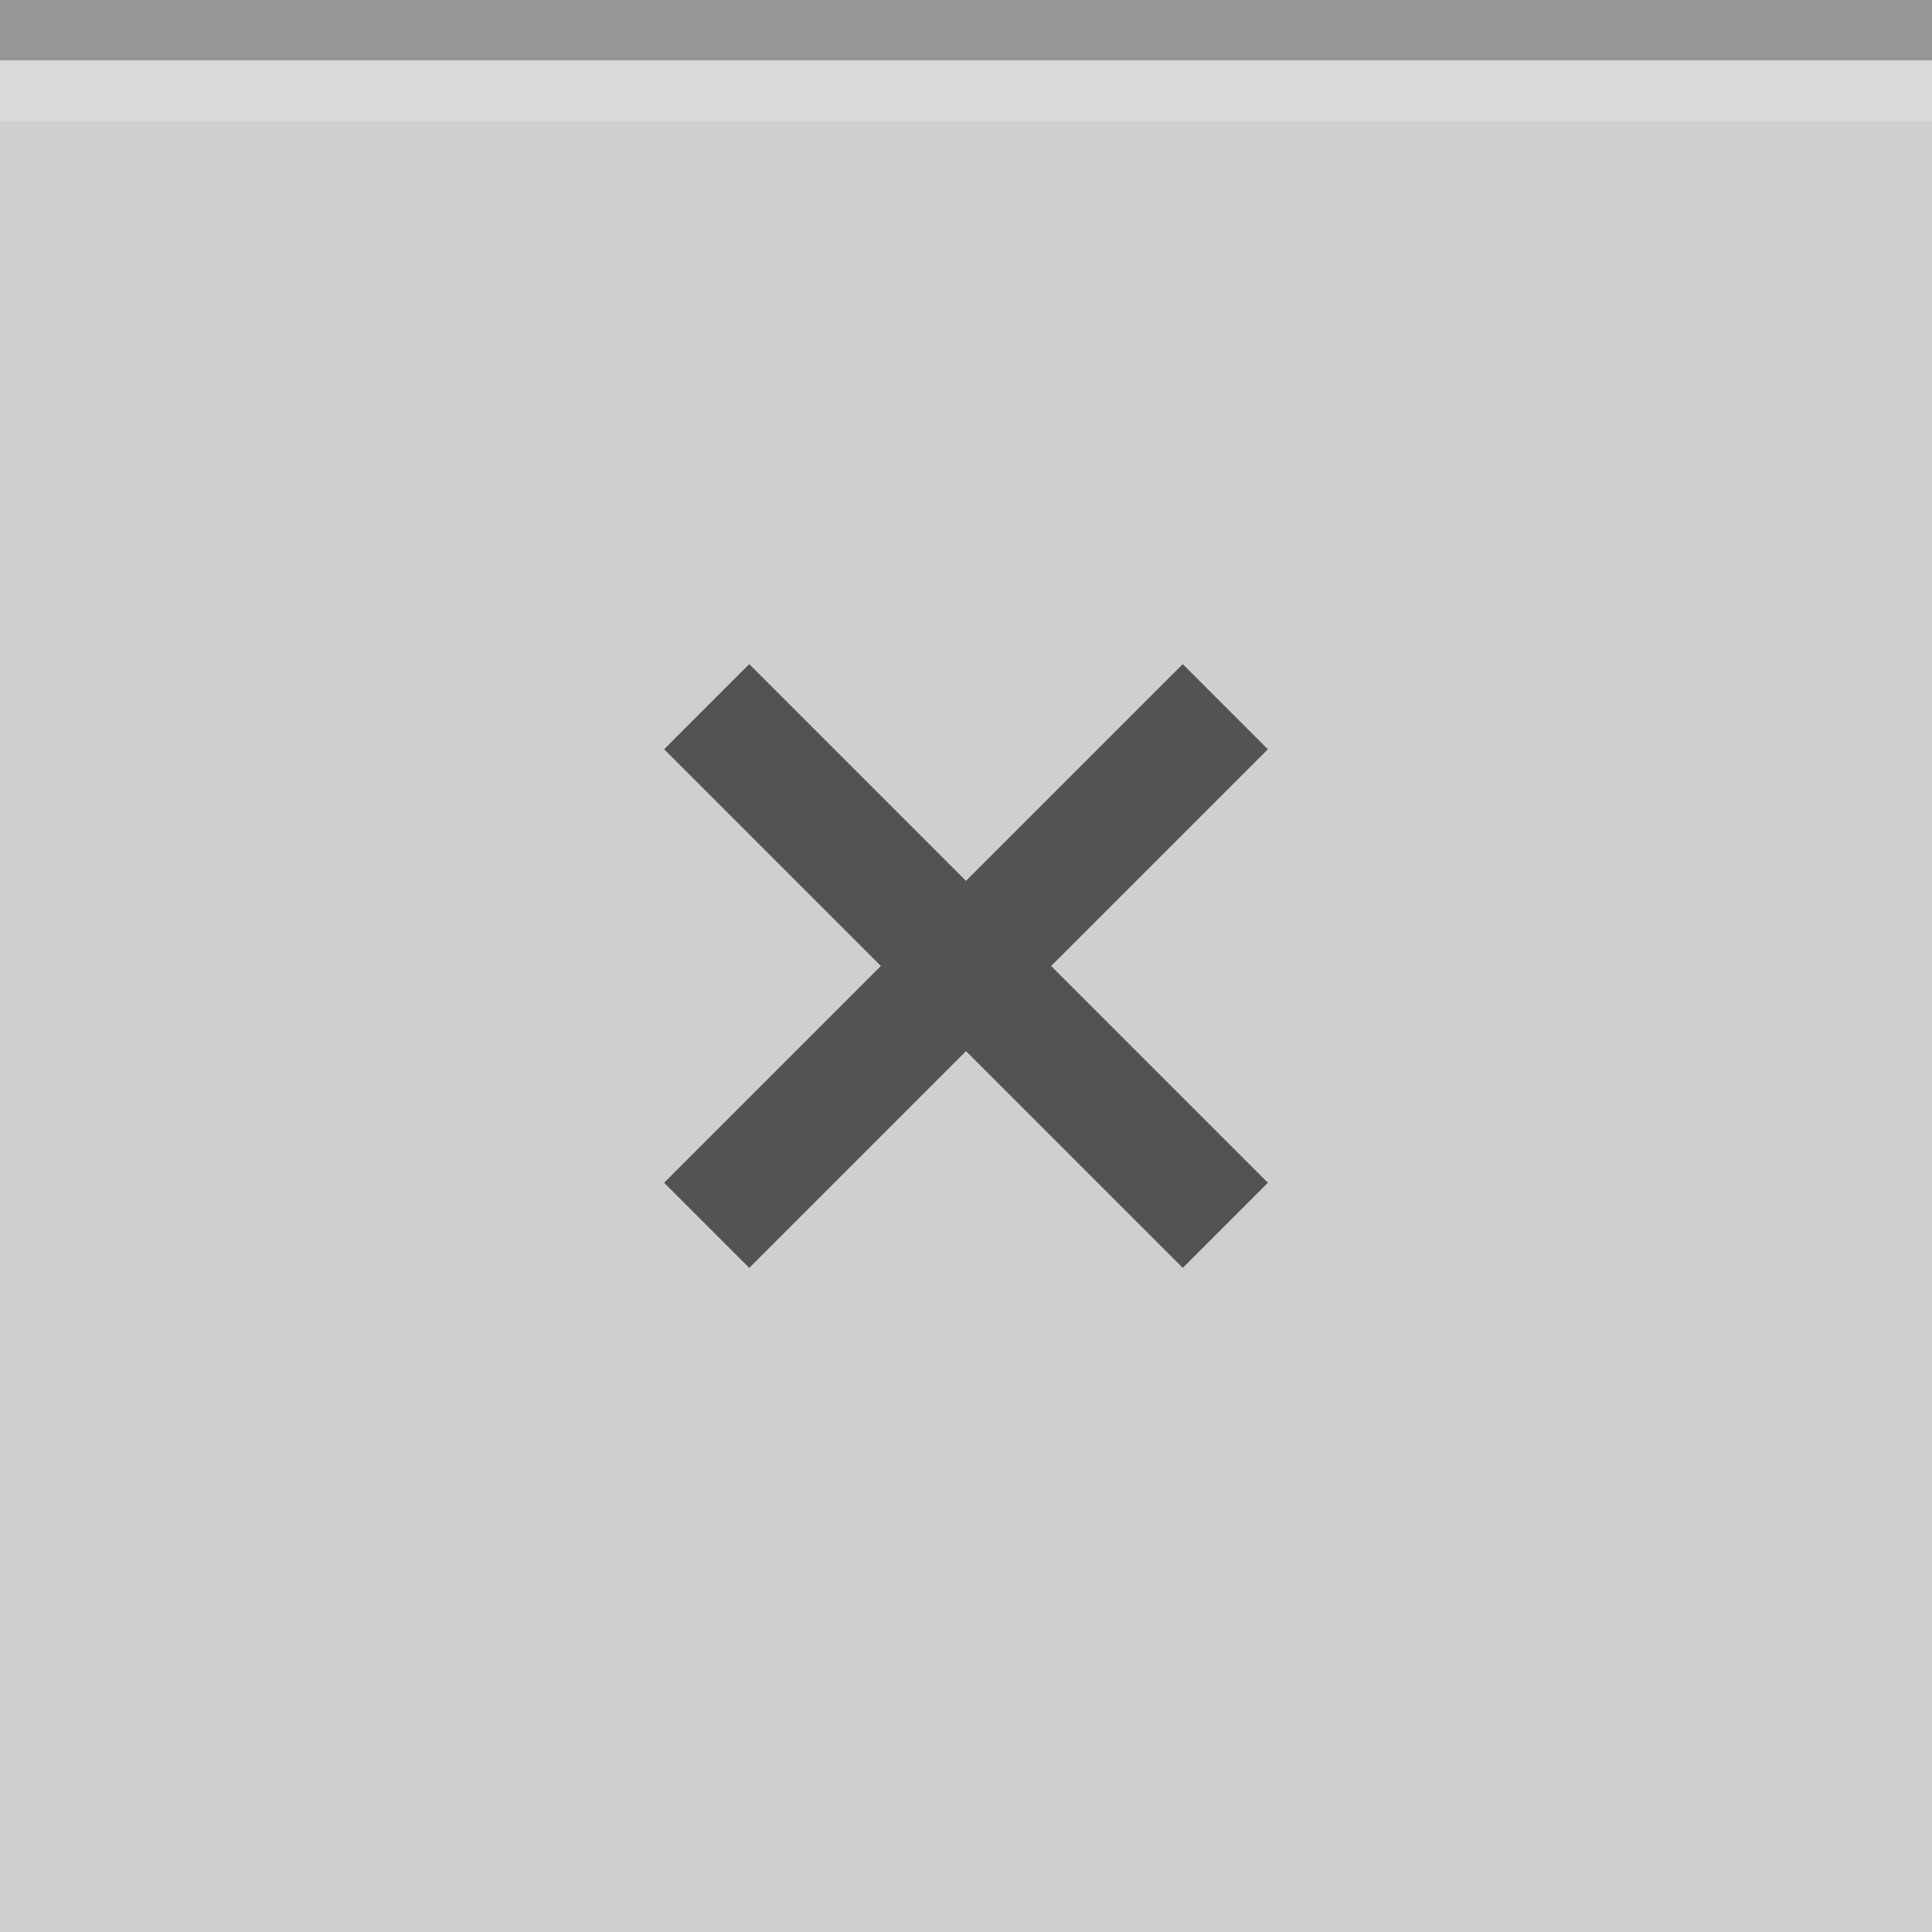
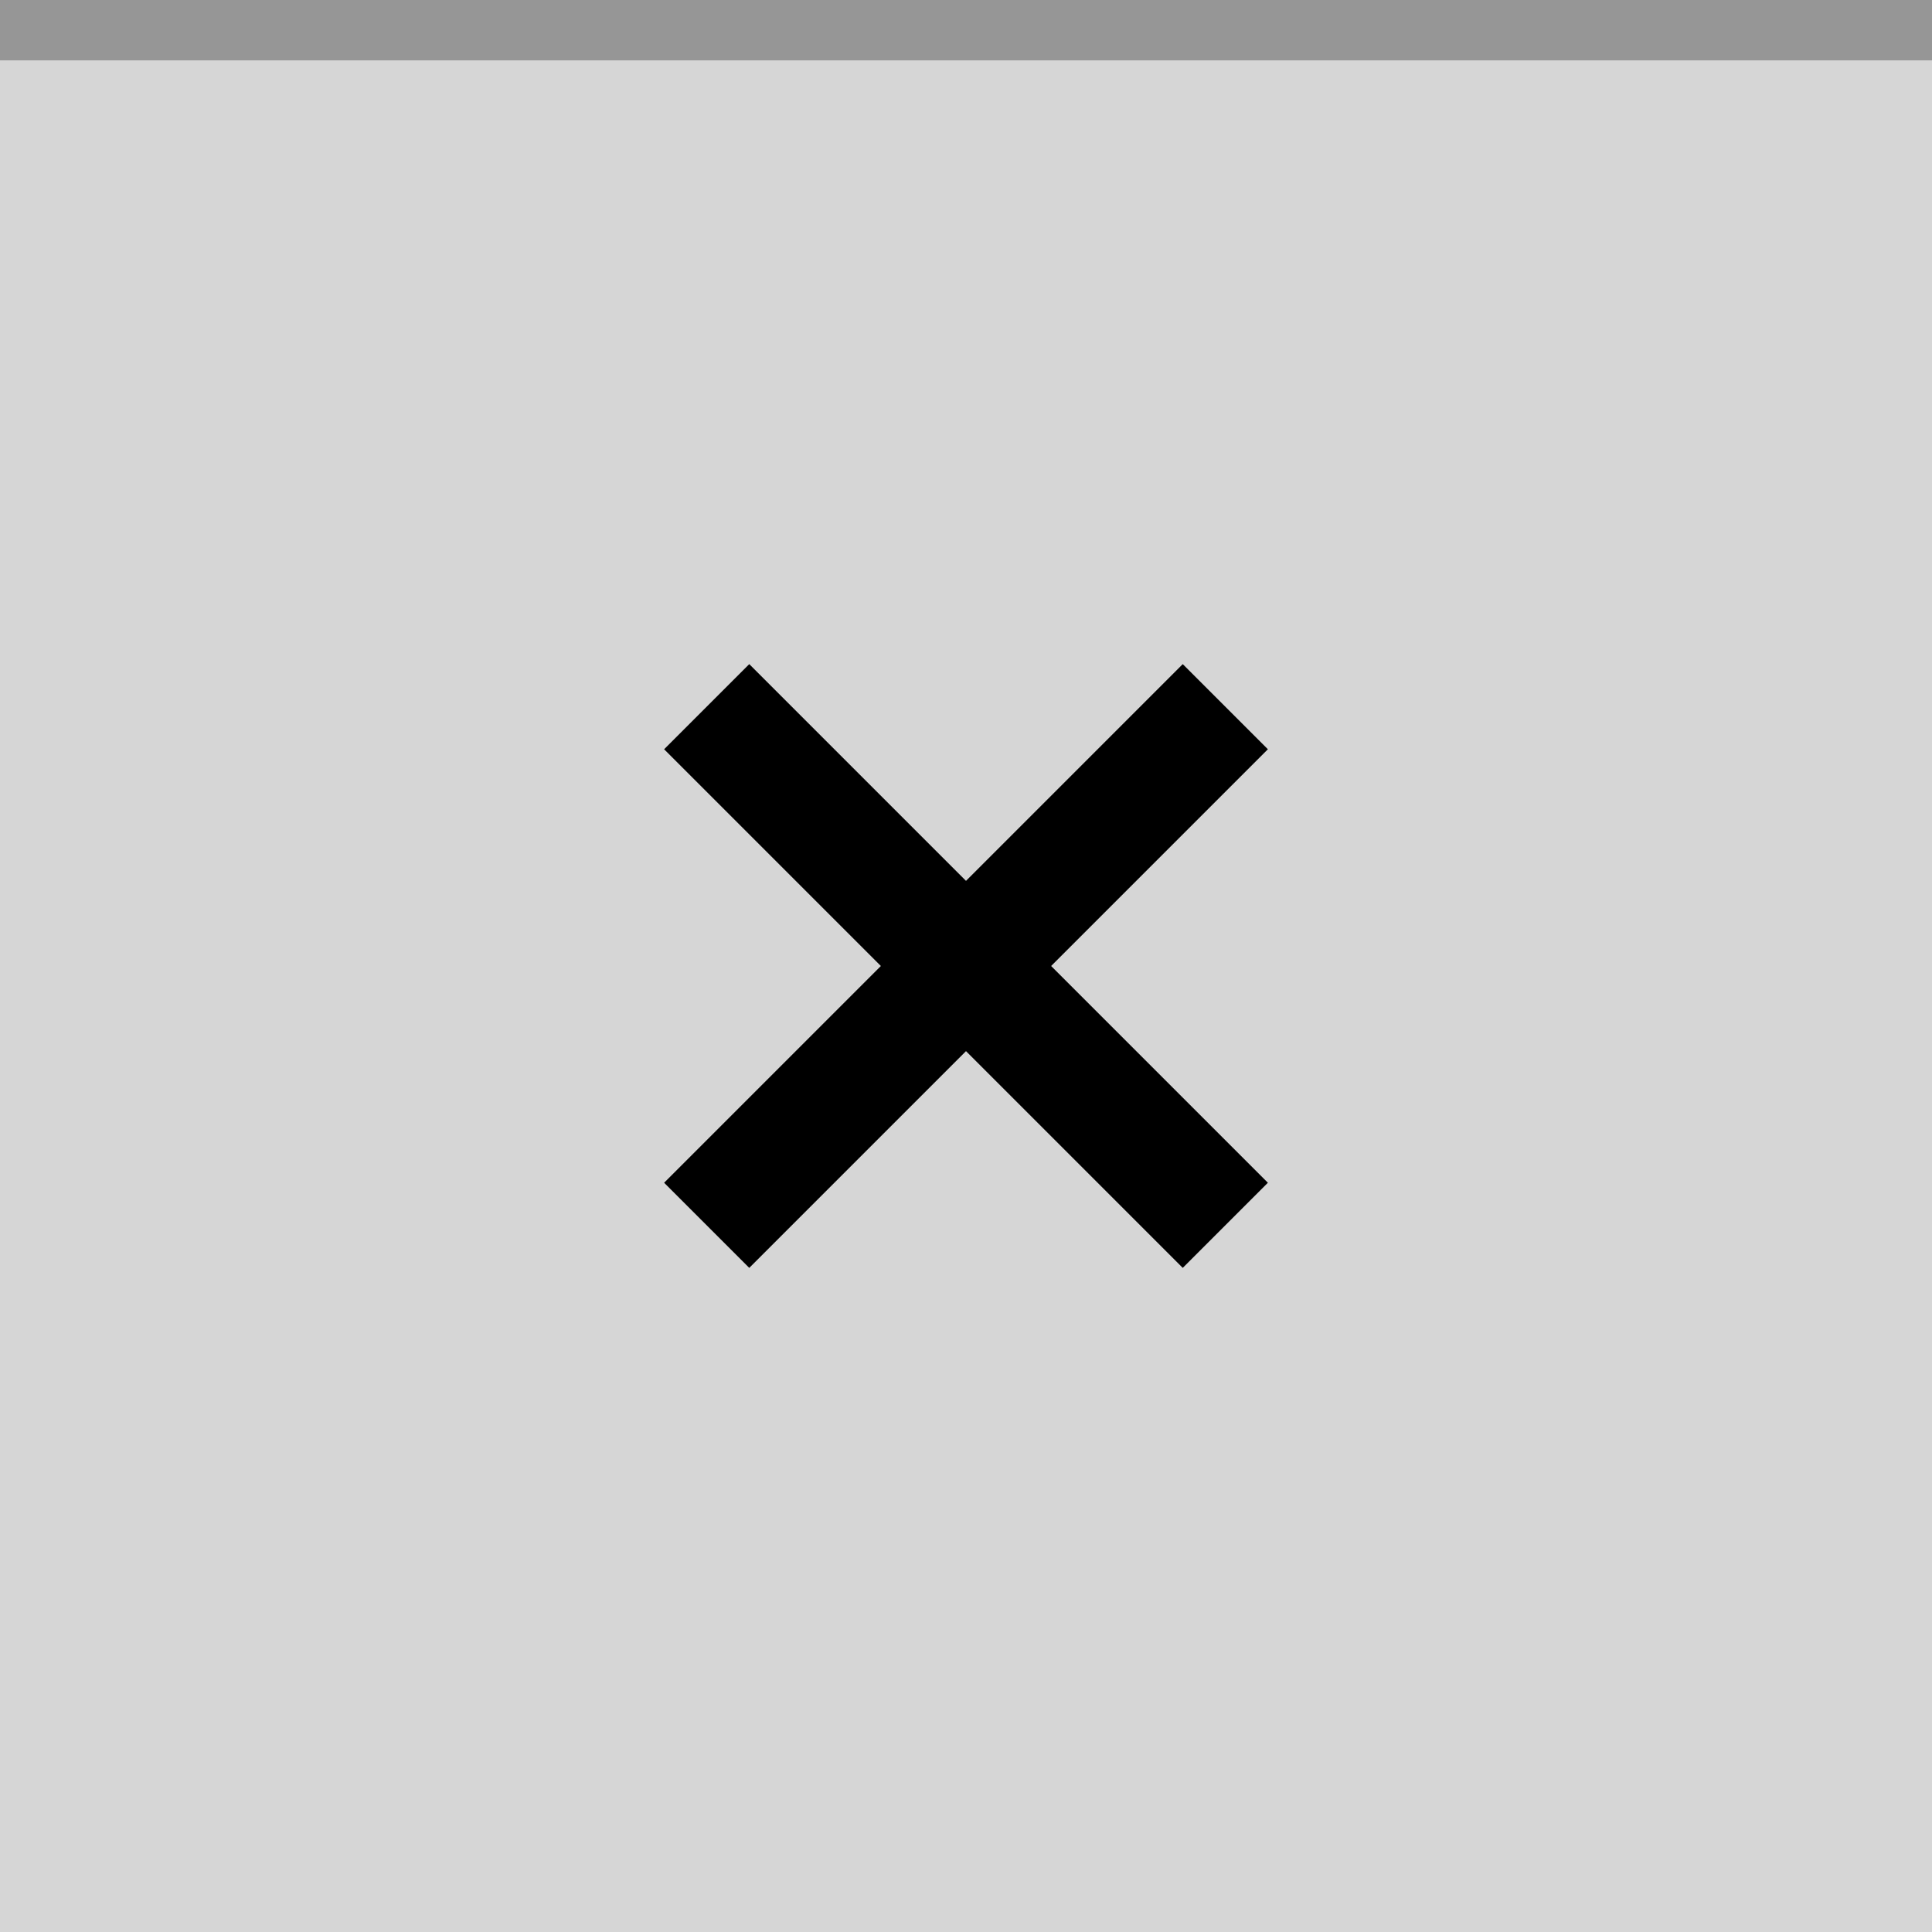
- <svg xmlns="http://www.w3.org/2000/svg" width="32" height="32" viewBox="0 0 32 32" version="1.1" id="svg12">
+ <svg xmlns="http://www.w3.org/2000/svg" id="svg12" version="1.1" viewBox="0 0 32 32" height="32" width="32">
  <defs id="defs16" />
-   <rect width="32" height="32" fill="#E0E0E0" id="rect2" style="fill:#cfcfcf;fill-opacity:1" />
-   <rect width="32" height="1" fill="#FFFFFF" fill-opacity="0.4" id="rect4" style="fill:#969696;fill-opacity:1" />
-   <g fill="#000000" opacity="0.6" id="g10">
-     <circle cx="16" cy="16" r="12" opacity="0" id="circle6" />
-     <path d="M21 12.41L19.59 11 16 14.59 12.41 11 11 12.41 14.59 16 11 19.59 12.41 21 16 17.41 19.59 21 21 19.59 17.41 16z" id="path8" />
+   <rect style="fill:#d6d6d6;fill-opacity:1" id="rect2" fill="#E0E0E0" height="32" width="32" />
+   <rect style="fill:#969696;fill-opacity:1" id="rect4" fill-opacity="0.4" fill="#FFFFFF" height="1" width="32" />
+   <g style="opacity:1" id="g10" opacity="0.6" fill="#000000">
+     <circle id="circle6" opacity="0" r="12" cy="16" cx="16" />
+     <path id="path8" d="M21 12.41L19.59 11 16 14.59 12.41 11 11 12.41 14.59 16 11 19.59 12.41 21 16 17.41 19.59 21 21 19.59 17.41 16z" />
  </g>
-   <rect width="32" height="1" id="rect4-3" x="0" y="1" style="opacity:0.2;fill:#ffffff;fill-opacity:1;stroke-width:4" />
</svg>
